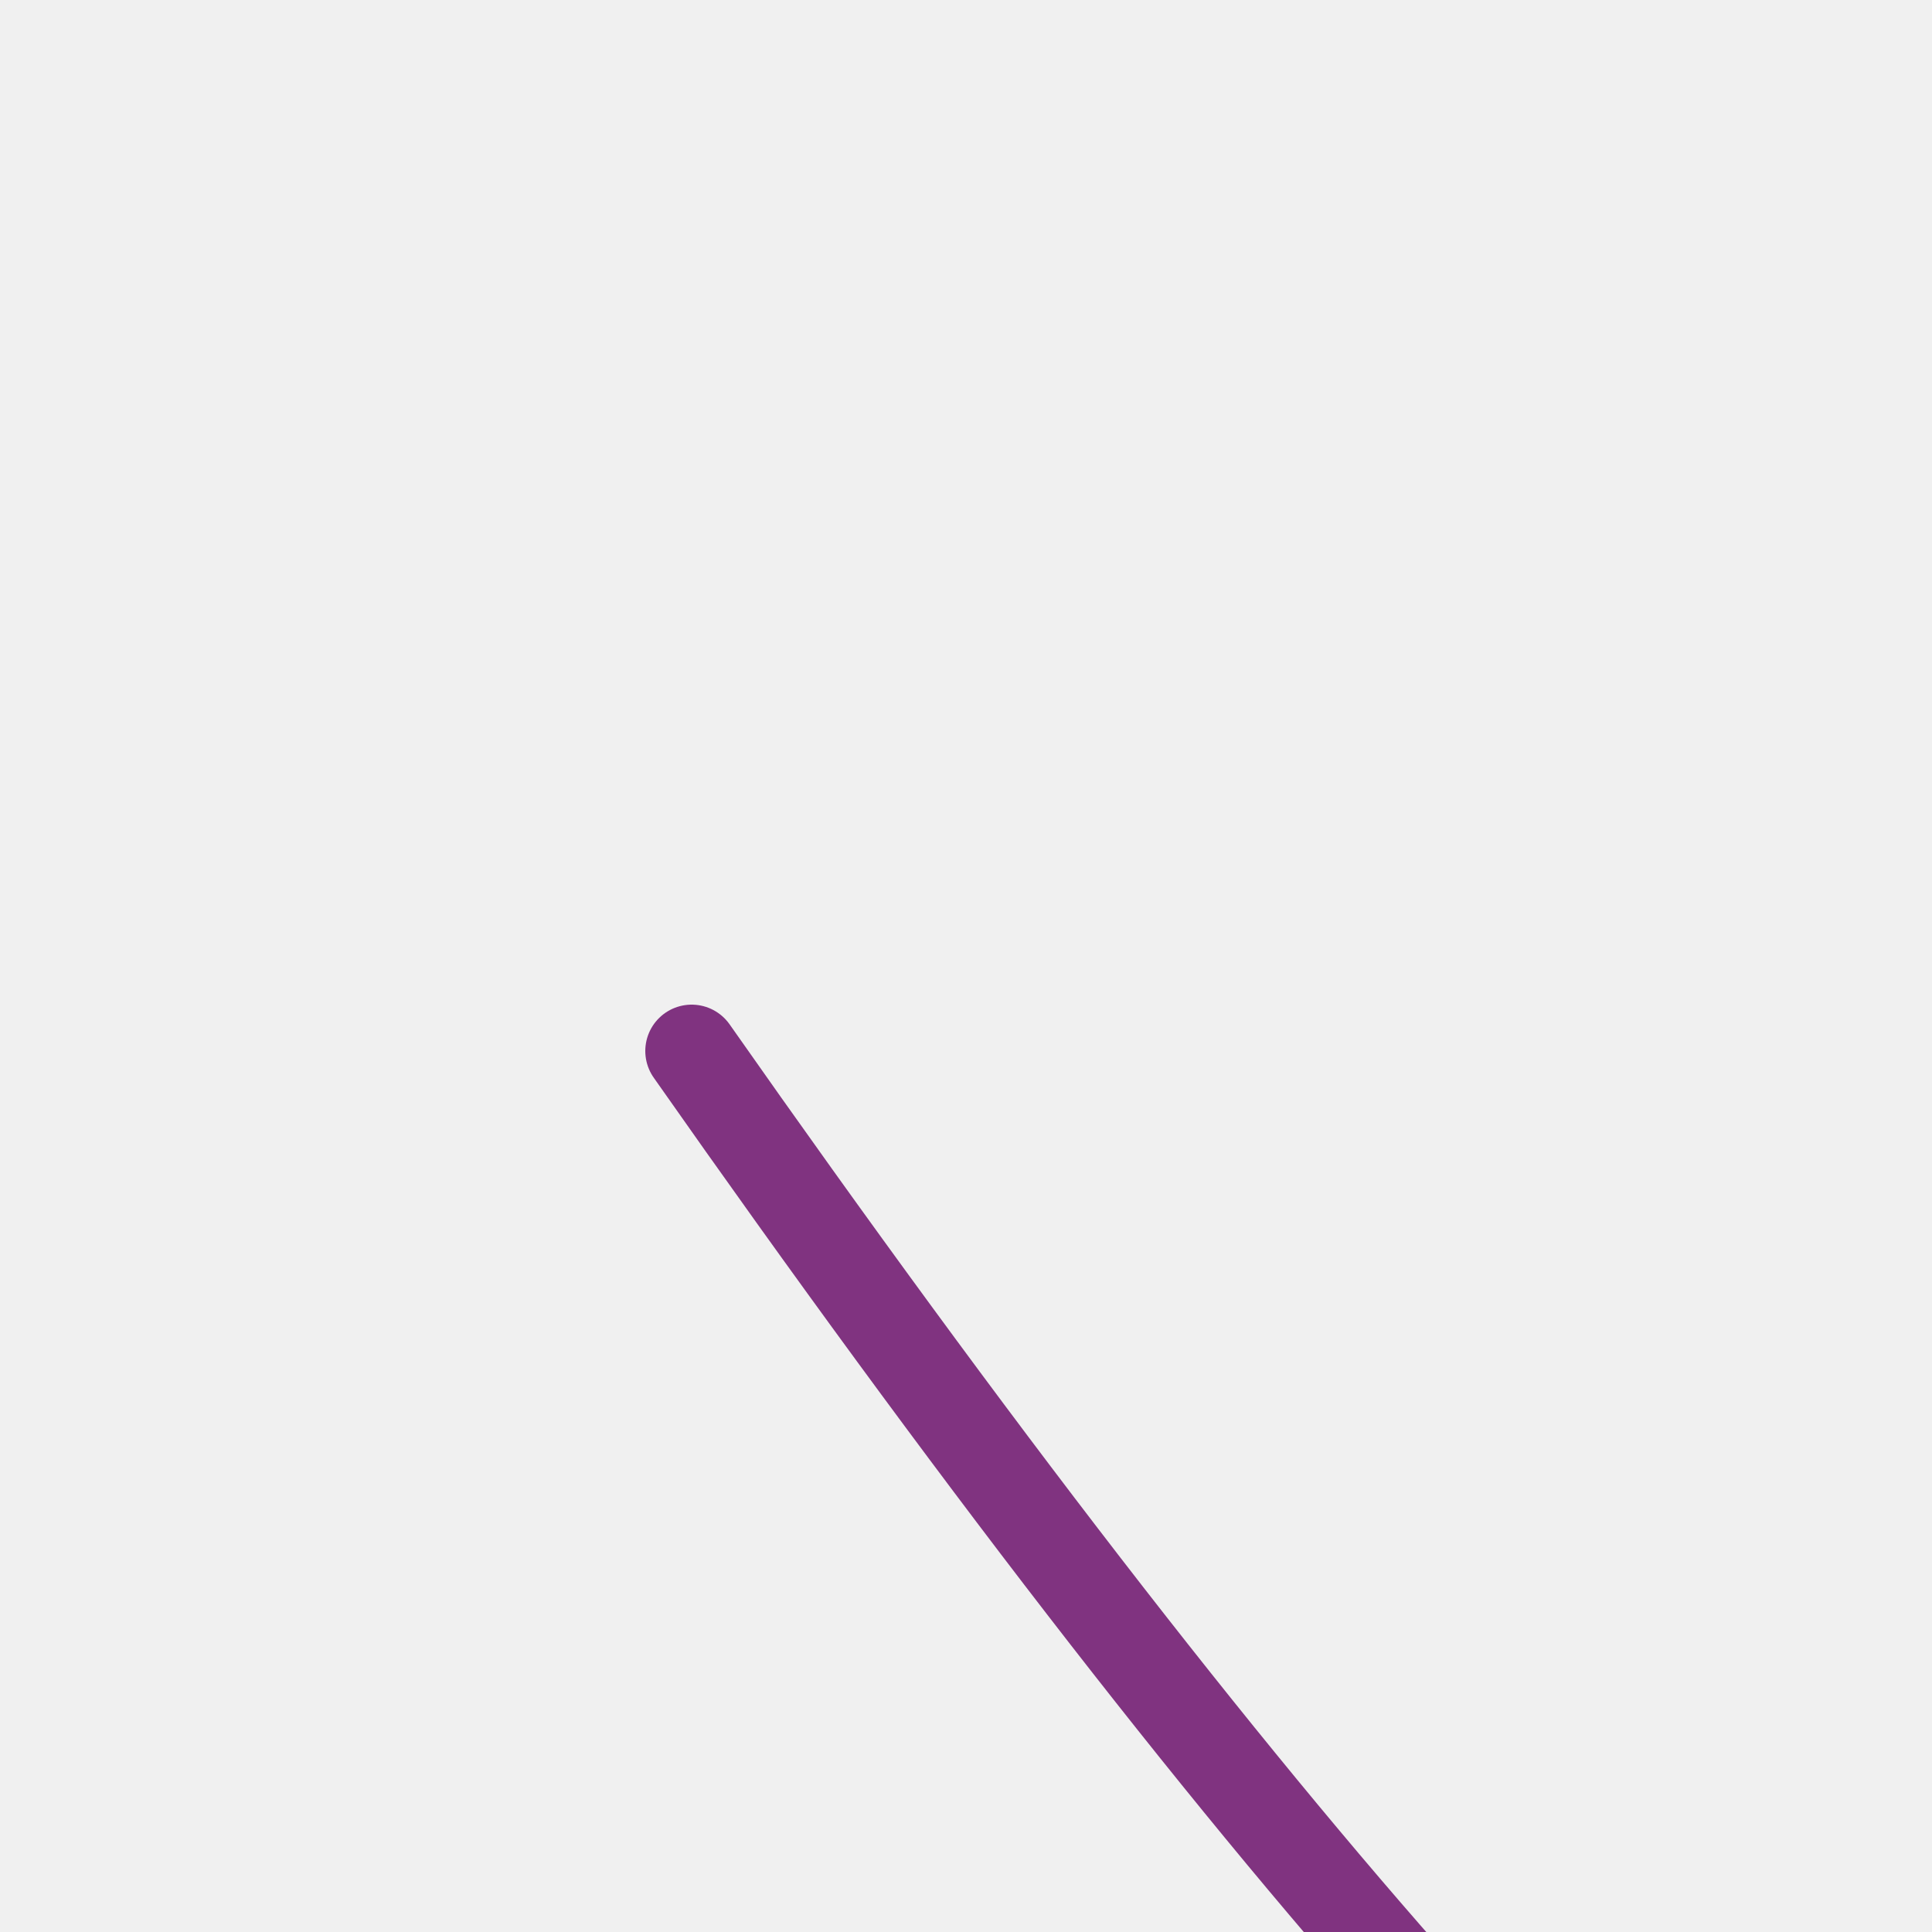
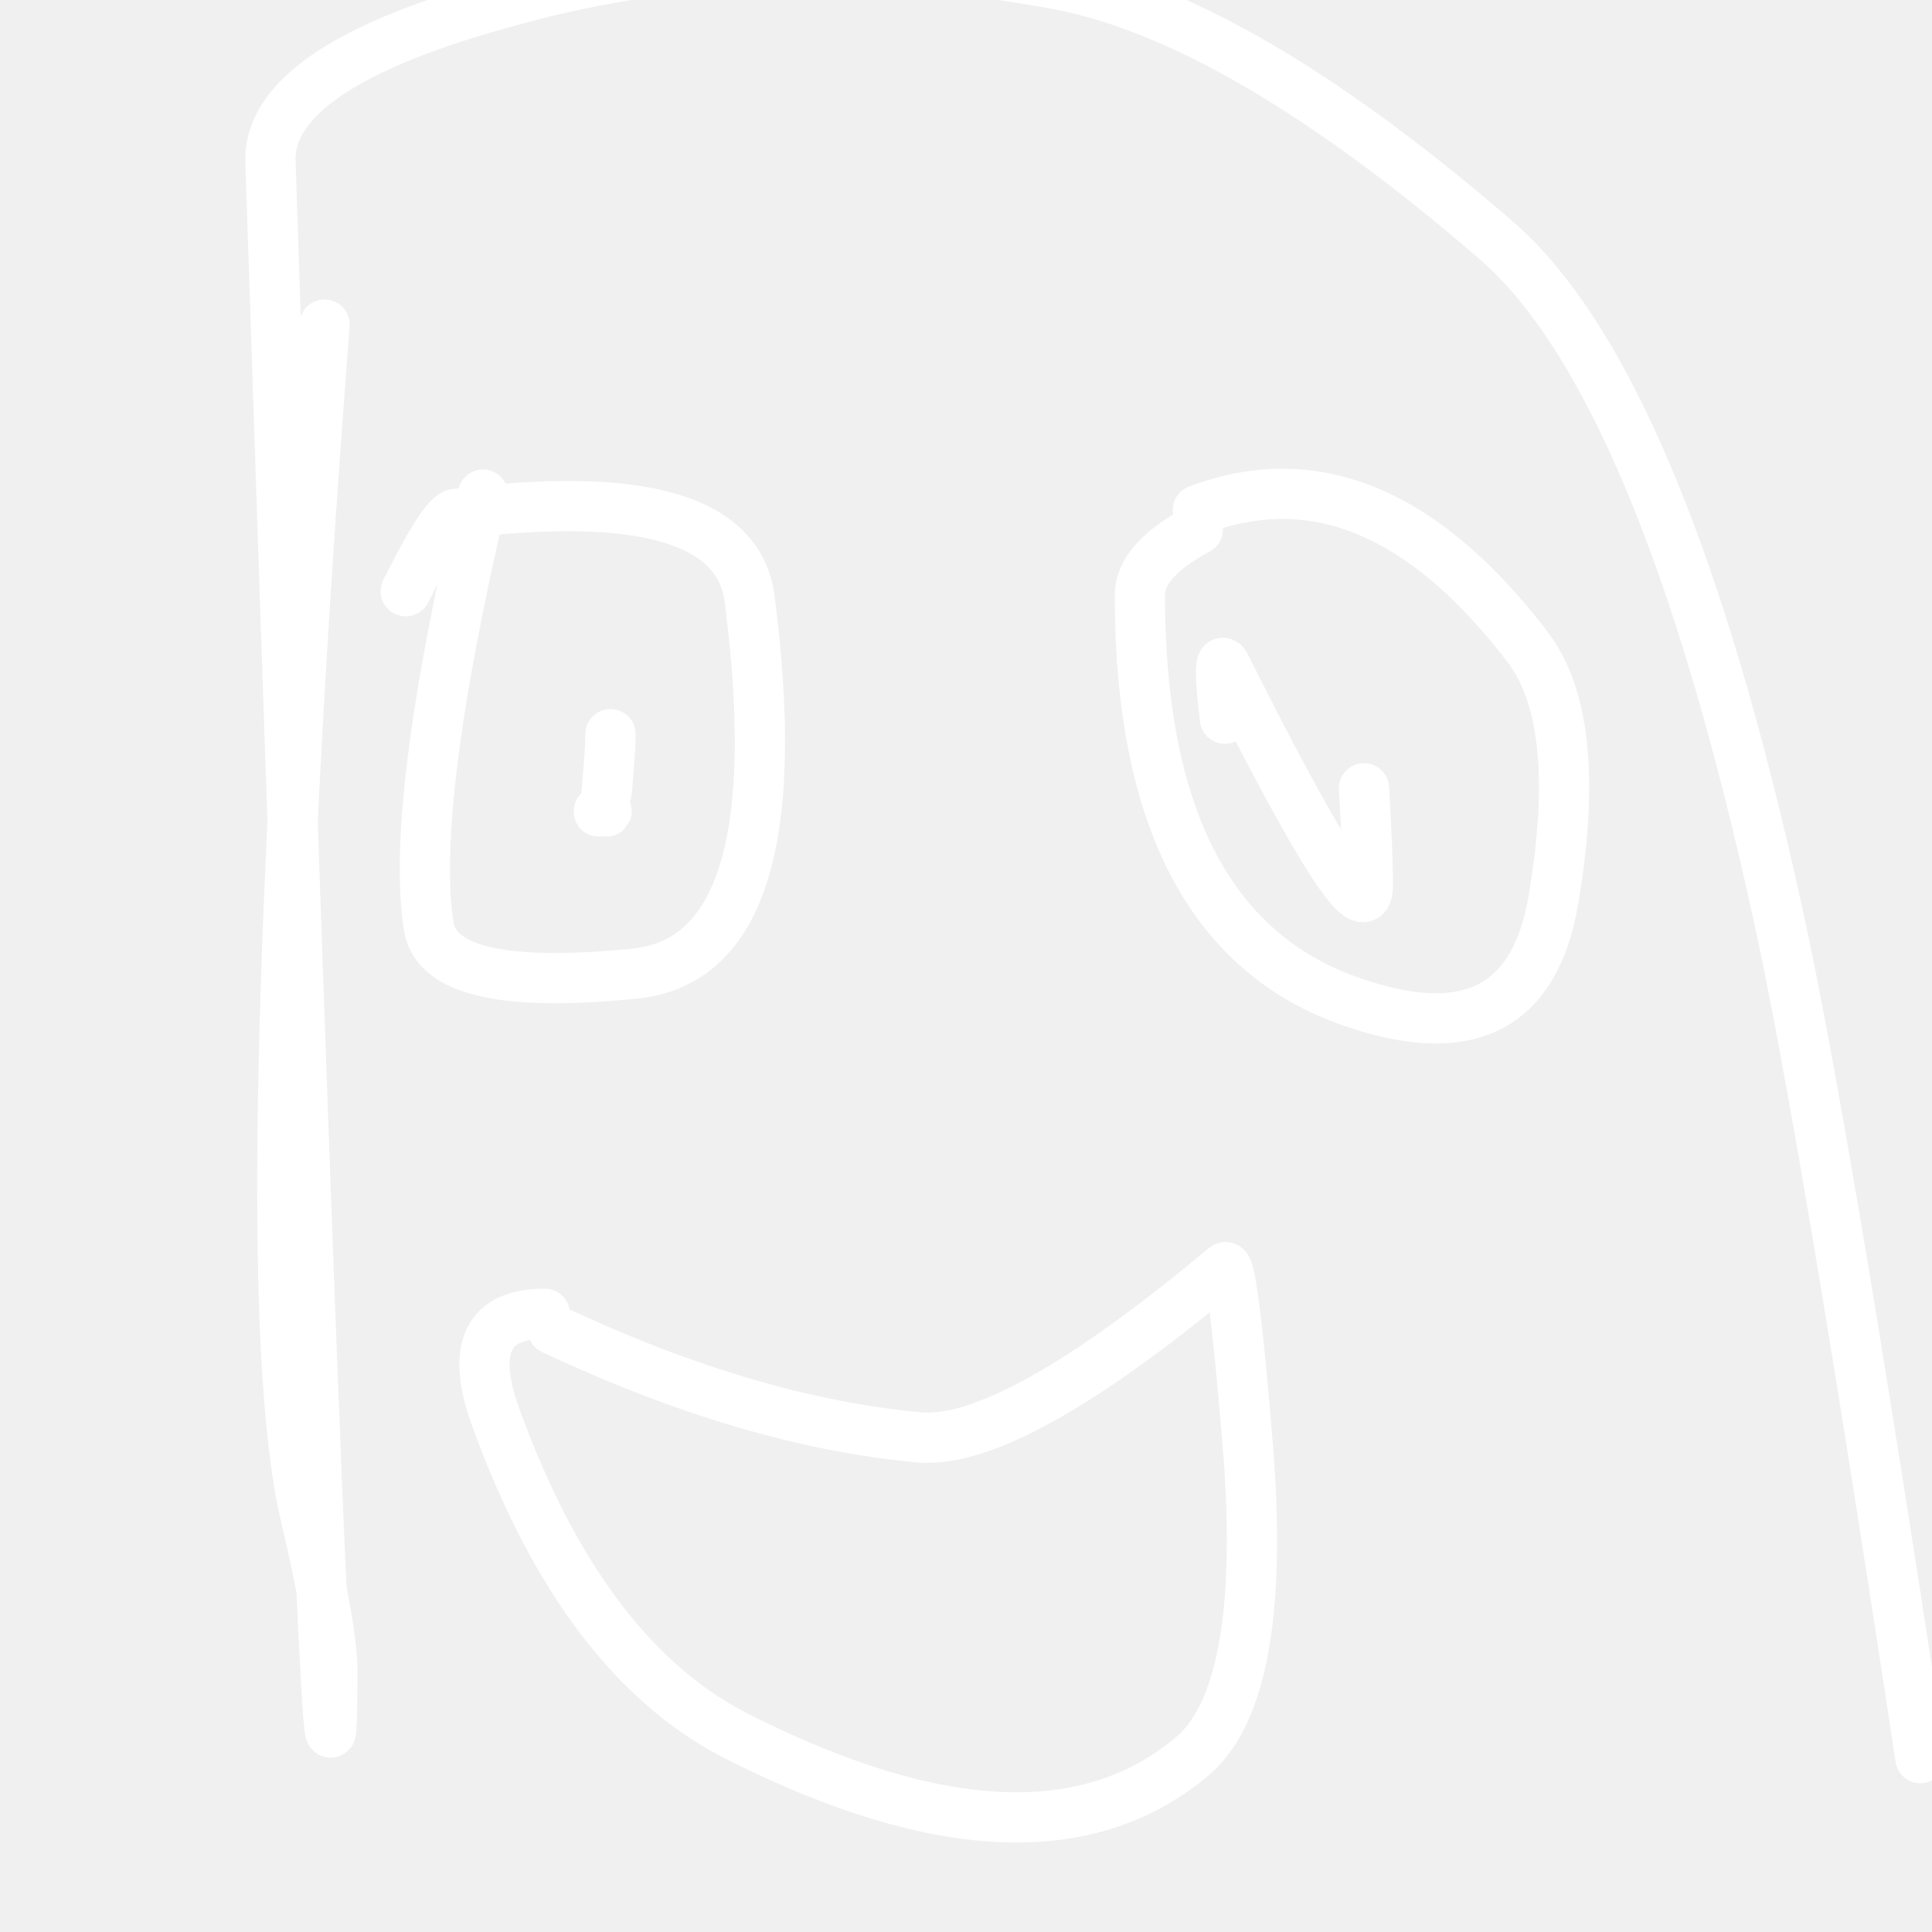
<svg xmlns="http://www.w3.org/2000/svg" viewBox="0 0 500 500" width="500" height="500" version="1.1" baseProfile="full">
  <style id="js-draw-style-sheet">path{stroke-linecap:round;stroke-linejoin:round;}text{white-space:pre;}</style>
-   <path d="M179,272q108,154 190,246q57,64 228,64" fill="none" stroke="#803380" stroke-width="24" />
+   <path d="M125,128q-19,81 -14,112q3,17 53,12q42-4 30-97q-4-31 -76-22q-3,0 -13,20" fill="none" stroke="#ffffff" stroke-width="13" />
+   <path d="M310,137q-15,8 -15,17q0,88 57,106q43,14 50-27q8-47 -7-66q-40-52 -85-35" fill="none" stroke="#ffffff" stroke-width="13" />
+   <path d="M143,344q51,24 95,28q24,2 79-44q2-2 6,47q5,64 -15,80q-40,33 -116-5q-41-20 -64-84q-9-26 13-26" fill="none" stroke="#ffffff" stroke-width="13" />
+   <path d="M158,190q0,4 -1,15" fill="none" stroke="#ffffff" stroke-width="13" />
+   <path d="M157,210q1,1 0,1q-1,0 -1-1q0-1 1-1q1,0 1,1" fill="none" stroke="#ffffff" stroke-width="11" />
+   <path d="M155,210q1,1 0,1q-1,0 -1-1q0-1 1-1q1,0 1,1" fill="none" stroke="#ffffff" stroke-width="11" />
+   <path d="M353,204q1,17 1,25q0,17 -37-57q-2-3 0,14" fill="none" stroke="#ffffff" stroke-width="13" />
+   <path d="M84,84q-19,248 -5,308q7,30 7,40q0,98 -16-390q-1-25 63-42q65-18 141-4q47,9 113,66q43,37 73,174q12,54 37,219" fill="none" stroke="#ffffff" stroke-width="13" />
</svg>
